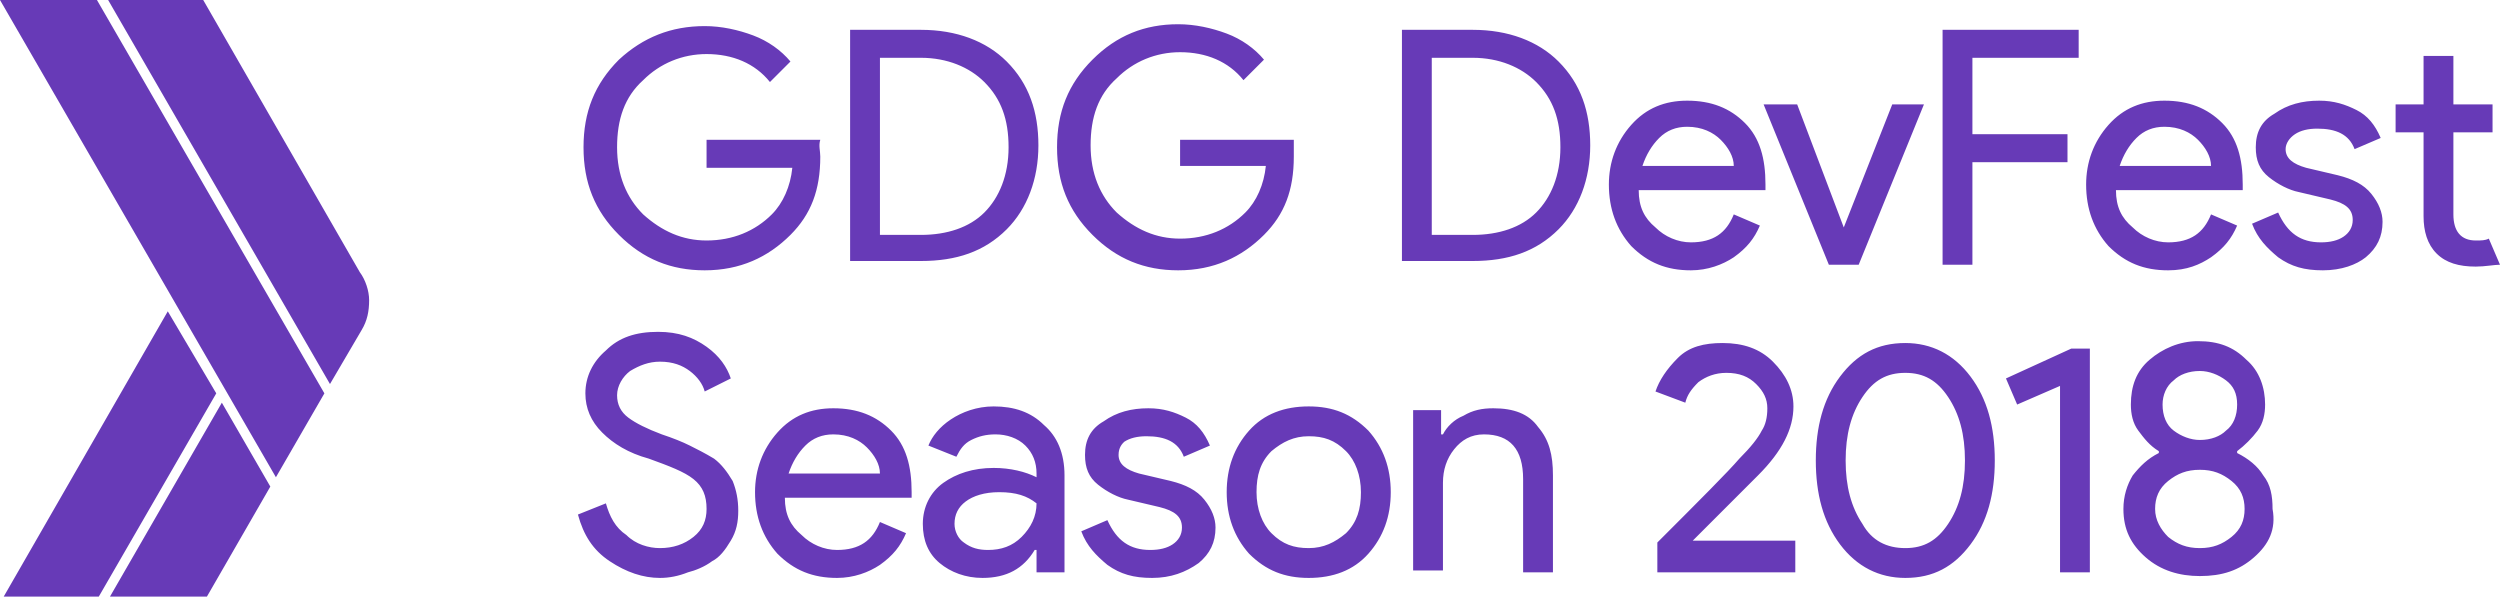
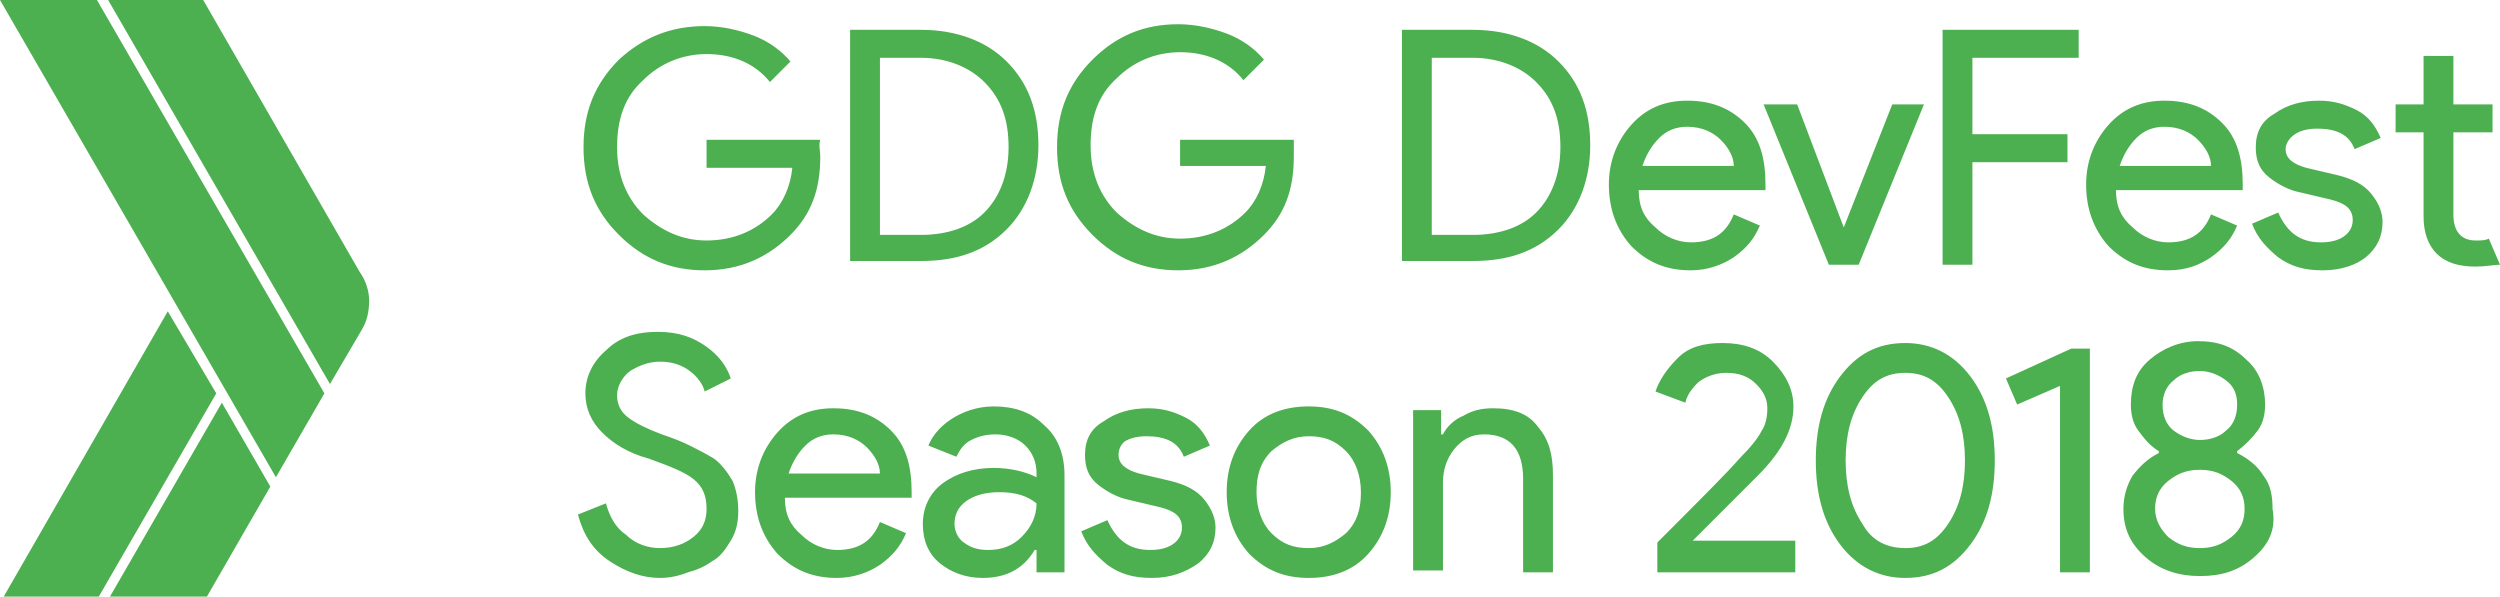
<svg xmlns="http://www.w3.org/2000/svg" id="Layer_4" width="134.1" height="32">
-   <style>.st0{fill:#673ab7}</style>
+   <style>.st0{fill:#4caf50}</style>
  <g id="XMLID_261_">
    <path id="XMLID_259_" d="M5.2 0H0l14.8 25.6 2.6-4.5z" class="st0" />
    <path id="XMLID_258_" d="M19.3 14.6L10.9 0H5.8l11.9 20.6 1.7-2.9c.3-.5.4-1 .4-1.6 0-.5-.2-1.1-.5-1.5z" class="st0" />
    <path id="XMLID_257_" d="M9 16.7L.2 32h5.1l6.3-10.9z" class="st0" />
    <path id="XMLID_256_" d="M11.9 21.6L5.9 32h5.2l3.4-5.9z" class="st0" />
  </g>
  <g id="XMLID_1_">
    <path d="M44 8.4c0 1.8-.5 3.1-1.6 4.2-1.2 1.2-2.7 1.9-4.6 1.9-1.8 0-3.3-.6-4.6-1.9-1.3-1.3-1.9-2.8-1.9-4.7s.6-3.4 1.9-4.7C34.5 2 36 1.4 37.8 1.4c.9 0 1.8.2 2.6.5s1.5.8 2 1.4l-1.1 1.1c-.8-1-2-1.5-3.4-1.5-1.3 0-2.5.5-3.4 1.4-1 .9-1.4 2.1-1.4 3.6s.5 2.7 1.4 3.6c1 .9 2.1 1.4 3.4 1.4 1.4 0 2.6-.5 3.5-1.4.6-.6 1-1.5 1.1-2.5h-4.6V7.5H44c-.1.3 0 .6 0 .9zM45.6 14.2V1.6h3.8c1.9 0 3.5.6 4.6 1.7 1.2 1.2 1.7 2.7 1.7 4.5s-.6 3.4-1.7 4.5c-1.2 1.2-2.7 1.7-4.6 1.7h-3.8zm1.6-1.6h2.2c1.4 0 2.6-.4 3.4-1.2.8-.8 1.3-2 1.3-3.5s-.4-2.6-1.3-3.5c-.8-.8-2-1.3-3.4-1.3h-2.2v9.5zM69.4 8.4c0 1.8-.5 3.1-1.6 4.2-1.2 1.2-2.7 1.9-4.6 1.9-1.8 0-3.3-.6-4.6-1.9-1.3-1.3-1.9-2.8-1.9-4.7s.6-3.4 1.9-4.7c1.3-1.3 2.8-1.9 4.6-1.9.9 0 1.8.2 2.6.5s1.5.8 2 1.4l-1.1 1.1c-.8-1-2-1.5-3.4-1.5-1.3 0-2.5.5-3.4 1.4-1 .9-1.4 2.1-1.4 3.6s.5 2.7 1.4 3.6c1 .9 2.1 1.4 3.4 1.4 1.4 0 2.6-.5 3.5-1.4.6-.6 1-1.5 1.1-2.5h-4.6V7.5h6.1v.9zM75.2 14.2V1.6H79c1.9 0 3.5.6 4.6 1.7 1.2 1.2 1.7 2.7 1.7 4.5s-.6 3.4-1.7 4.5C82.4 13.5 80.9 14 79 14h-3.8zm1.6-1.6H79c1.4 0 2.6-.4 3.4-1.2.8-.8 1.3-2 1.3-3.5s-.4-2.6-1.3-3.5c-.8-.8-2-1.3-3.4-1.3h-2.2v9.5zM90.7 14.5c-1.3 0-2.3-.4-3.2-1.3-.8-.9-1.2-2-1.2-3.3 0-1.2.4-2.3 1.2-3.2.8-.9 1.8-1.3 3-1.3 1.3 0 2.3.4 3.1 1.2.8.8 1.1 1.9 1.1 3.3v.3h-6.8c0 .9.3 1.5.9 2 .5.5 1.2.8 1.9.8 1.2 0 1.9-.5 2.3-1.5l1.4.6c-.3.7-.7 1.2-1.4 1.7-.6.4-1.4.7-2.3.7zM93 8.9c0-.5-.3-1-.7-1.4-.4-.4-1-.7-1.8-.7-.6 0-1.1.2-1.5.6-.4.4-.7.9-.9 1.5H93zM98.1 14.2l-3.5-8.6h1.8l2.5 6.6 2.6-6.6h1.7l-3.5 8.6h-1.6zM105.8 14.2h-1.6V1.6h7.3v1.5h-5.7v4.1h5.1v1.5h-5.1v5.5zM116.3 14.5c-1.3 0-2.3-.4-3.2-1.3-.8-.9-1.2-2-1.2-3.3 0-1.2.4-2.3 1.2-3.2.8-.9 1.8-1.3 3-1.3 1.3 0 2.3.4 3.1 1.2.8.8 1.1 1.9 1.1 3.3v.3h-6.8c0 .9.3 1.5.9 2 .5.5 1.2.8 1.9.8 1.2 0 1.9-.5 2.3-1.5l1.4.6c-.3.7-.7 1.2-1.4 1.7-.6.4-1.3.7-2.3.7zm2.3-5.6c0-.5-.3-1-.7-1.4-.4-.4-1-.7-1.8-.7-.6 0-1.1.2-1.5.6-.4.4-.7.9-.9 1.5h4.9zM124.6 14.5c-1 0-1.7-.2-2.4-.7-.6-.5-1.1-1-1.4-1.8l1.4-.6c.5 1.1 1.2 1.6 2.3 1.6.5 0 .9-.1 1.2-.3.3-.2.5-.5.5-.9 0-.6-.4-.9-1.2-1.1l-1.7-.4c-.5-.1-1.1-.4-1.6-.8s-.7-.9-.7-1.6c0-.8.3-1.4 1-1.8.7-.5 1.5-.7 2.4-.7.8 0 1.4.2 2 .5.6.3 1 .8 1.3 1.5l-1.4.6c-.3-.8-1-1.1-2-1.1-.5 0-.9.1-1.2.3-.3.2-.5.5-.5.8 0 .5.4.8 1.1 1l1.7.4c.8.2 1.4.5 1.8 1 .4.5.6 1 .6 1.5 0 .8-.3 1.4-.9 1.9-.5.4-1.3.7-2.3.7zM132.8 14.3c-.9 0-1.6-.2-2.1-.7-.5-.5-.7-1.2-.7-2V7.1h-1.5V5.6h1.5V3h1.6v2.6h2.1v1.5h-2.1v4.4c0 .9.4 1.4 1.2 1.4.3 0 .5 0 .7-.1l.6 1.4c-.3 0-.8.1-1.3.1zM35.4 31c-.9 0-1.8-.3-2.7-.9-.9-.6-1.4-1.4-1.7-2.5l1.5-.6c.2.7.5 1.3 1.1 1.7.5.5 1.2.7 1.8.7.7 0 1.3-.2 1.8-.6.5-.4.7-.9.7-1.5 0-.7-.2-1.2-.7-1.6-.5-.4-1.3-.7-2.4-1.1-1.1-.3-1.9-.8-2.5-1.4-.6-.6-.9-1.3-.9-2.1 0-.9.4-1.7 1.1-2.3.7-.7 1.6-1 2.8-1 1.1 0 1.9.3 2.6.8.7.5 1.1 1.1 1.3 1.7l-1.4.7c-.1-.4-.4-.8-.8-1.1-.4-.3-.9-.5-1.6-.5-.6 0-1.1.2-1.6.5-.4.3-.7.8-.7 1.3s.2.9.6 1.2c.4.3 1 .6 1.8.9.6.2 1.1.4 1.5.6.4.2.8.4 1.3.7.4.3.7.7 1 1.2.2.5.3 1 .3 1.6 0 .6-.1 1.1-.4 1.6-.3.5-.6.9-1 1.1-.4.3-.9.5-1.3.6-.5.2-1 .3-1.5.3zM44.9 31c-1.3 0-2.3-.4-3.2-1.3-.8-.9-1.2-2-1.2-3.3 0-1.2.4-2.3 1.2-3.2.8-.9 1.8-1.3 3-1.3 1.3 0 2.3.4 3.1 1.2.8.8 1.1 1.9 1.1 3.3v.3h-6.8c0 .9.3 1.5.9 2 .5.5 1.2.8 1.9.8 1.2 0 1.9-.5 2.3-1.5l1.4.6c-.3.7-.7 1.2-1.4 1.7-.6.4-1.4.7-2.3.7zm2.3-5.6c0-.5-.3-1-.7-1.4-.4-.4-1-.7-1.8-.7-.6 0-1.1.2-1.5.6-.4.4-.7.9-.9 1.5h4.9zM52.7 31c-.9 0-1.7-.3-2.3-.8-.6-.5-.9-1.2-.9-2.1 0-.9.4-1.7 1.1-2.2.7-.5 1.6-.8 2.7-.8.9 0 1.7.2 2.3.5v-.2c0-.6-.2-1.1-.6-1.5-.4-.4-1-.6-1.6-.6-.5 0-.9.1-1.3.3-.4.2-.6.5-.8.9l-1.5-.6c.2-.5.6-1 1.2-1.4.6-.4 1.4-.7 2.3-.7 1.1 0 2 .3 2.7 1 .7.6 1.1 1.5 1.1 2.7v5.2h-1.5v-1.2h-.1c-.6 1-1.5 1.5-2.8 1.5zm.3-1.5c.7 0 1.3-.2 1.8-.7.5-.5.8-1.1.8-1.8-.5-.4-1.1-.6-2-.6-.8 0-1.4.2-1.8.5-.4.3-.6.7-.6 1.2 0 .4.2.8.5 1 .4.3.8.4 1.3.4zM61.8 31c-1 0-1.7-.2-2.4-.7-.6-.5-1.1-1-1.4-1.8l1.4-.6c.5 1.1 1.2 1.6 2.3 1.6.5 0 .9-.1 1.2-.3.3-.2.5-.5.5-.9 0-.6-.4-.9-1.2-1.1l-1.7-.4c-.5-.1-1.1-.4-1.6-.8s-.7-.9-.7-1.6c0-.8.3-1.4 1-1.8.7-.5 1.5-.7 2.4-.7.8 0 1.4.2 2 .5.6.3 1 .8 1.3 1.5l-1.4.6c-.3-.8-1-1.1-2-1.1-.5 0-.9.1-1.2.3-.1.1-.3.3-.3.7 0 .5.4.8 1.1 1l1.7.4c.8.2 1.4.5 1.8 1 .4.5.6 1 .6 1.5 0 .8-.3 1.4-.9 1.9-.7.5-1.5.8-2.5.8zM67 23.1c.8-.9 1.9-1.3 3.2-1.3 1.3 0 2.3.4 3.2 1.3.8.9 1.2 2 1.2 3.3 0 1.3-.4 2.4-1.2 3.3-.8.9-1.9 1.3-3.2 1.3-1.3 0-2.3-.4-3.2-1.3-.8-.9-1.2-2-1.2-3.3 0-1.3.4-2.4 1.2-3.3zm1.2 5.5c.6.6 1.2.8 2 .8s1.4-.3 2-.8c.6-.6.8-1.3.8-2.2 0-.9-.3-1.7-.8-2.2-.6-.6-1.2-.8-2-.8s-1.4.3-2 .8c-.6.6-.8 1.3-.8 2.2 0 .9.3 1.7.8 2.2zM77.3 22.1v1.2h.1c.2-.4.6-.8 1.1-1 .5-.3 1-.4 1.6-.4 1.1 0 1.9.3 2.4 1 .6.7.8 1.5.8 2.6v5.2h-1.6v-5c0-1.6-.7-2.4-2.1-2.4-.7 0-1.2.3-1.6.8-.4.5-.6 1.1-.6 1.8v4.7h-1.6V22h1.5zM96.5 30.7h-7.6v-1.6c2.3-2.3 3.8-3.8 4.4-4.5.6-.6 1-1.1 1.2-1.5.2-.3.3-.7.3-1.2s-.2-.9-.6-1.3c-.4-.4-.9-.6-1.6-.6-.6 0-1.1.2-1.5.5-.4.4-.6.7-.7 1.1l-1.6-.6c.2-.6.6-1.2 1.2-1.8.6-.6 1.4-.8 2.4-.8 1.1 0 2 .3 2.7 1 .7.7 1.1 1.5 1.1 2.4 0 1.2-.6 2.4-1.9 3.7L90.8 29h5.5v1.7zM105.7 29.2c-.9 1.2-2 1.8-3.5 1.8-1.4 0-2.6-.6-3.5-1.8-.9-1.2-1.3-2.7-1.3-4.5 0-1.8.4-3.3 1.3-4.5.9-1.2 2-1.8 3.5-1.8 1.4 0 2.6.6 3.5 1.8.9 1.2 1.3 2.7 1.3 4.5 0 1.8-.4 3.3-1.3 4.5zm-3.5.2c1 0 1.7-.4 2.3-1.3.6-.9.9-2 .9-3.4s-.3-2.5-.9-3.4c-.6-.9-1.3-1.3-2.3-1.3-1 0-1.7.4-2.3 1.3-.6.9-.9 2-.9 3.4s.3 2.5.9 3.4c.5.9 1.3 1.3 2.3 1.3zM112.1 30.7h-1.6v-10l-2.3 1-.6-1.4 3.5-1.6h1v12zM120.9 29.9c-.8.7-1.7 1-2.9 1-1.1 0-2.1-.3-2.9-1-.8-.7-1.2-1.5-1.2-2.6 0-.7.2-1.3.5-1.8.4-.5.8-.9 1.4-1.2v-.1c-.5-.3-.8-.7-1.1-1.1-.3-.4-.4-.9-.4-1.4 0-1 .3-1.8 1-2.4.7-.6 1.6-1 2.6-1 1.1 0 1.9.3 2.6 1 .7.6 1 1.5 1 2.4 0 .5-.1 1-.4 1.4-.3.4-.7.8-1.1 1.1v.1c.6.3 1.1.7 1.4 1.2.4.5.5 1.1.5 1.8.2 1.1-.2 1.9-1 2.6zm-4.6-1.1c.5.4 1 .6 1.7.6s1.2-.2 1.7-.6c.5-.4.7-.9.7-1.5s-.2-1.1-.7-1.5c-.5-.4-1-.6-1.7-.6s-1.2.2-1.7.6c-.5.4-.7.9-.7 1.5s.3 1.1.7 1.5zm.3-5.7c.4.3.9.5 1.4.5.6 0 1.1-.2 1.4-.5.4-.3.6-.8.6-1.4 0-.6-.2-1-.6-1.3-.4-.3-.9-.5-1.4-.5-.6 0-1.1.2-1.4.5-.4.3-.6.8-.6 1.3 0 .6.2 1.1.6 1.4z" class="st0" />
  </g>
</svg>
